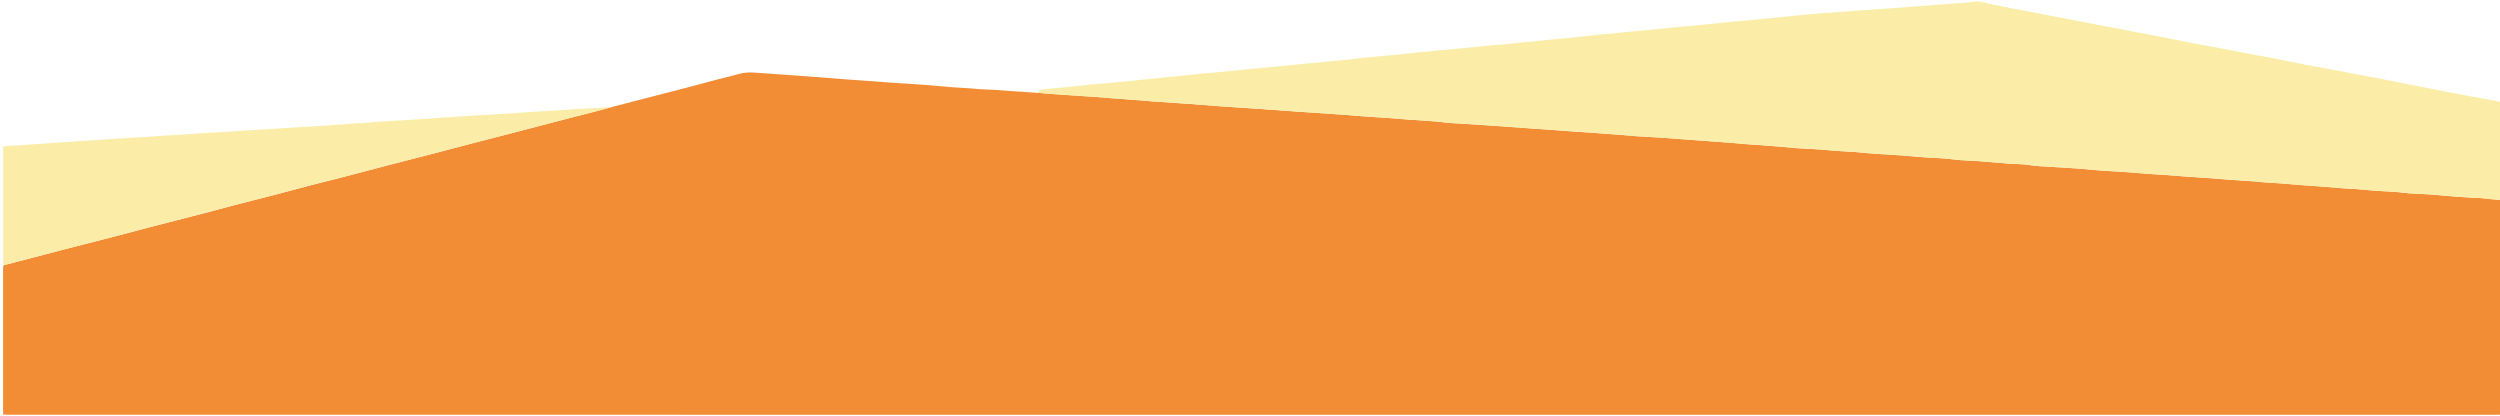
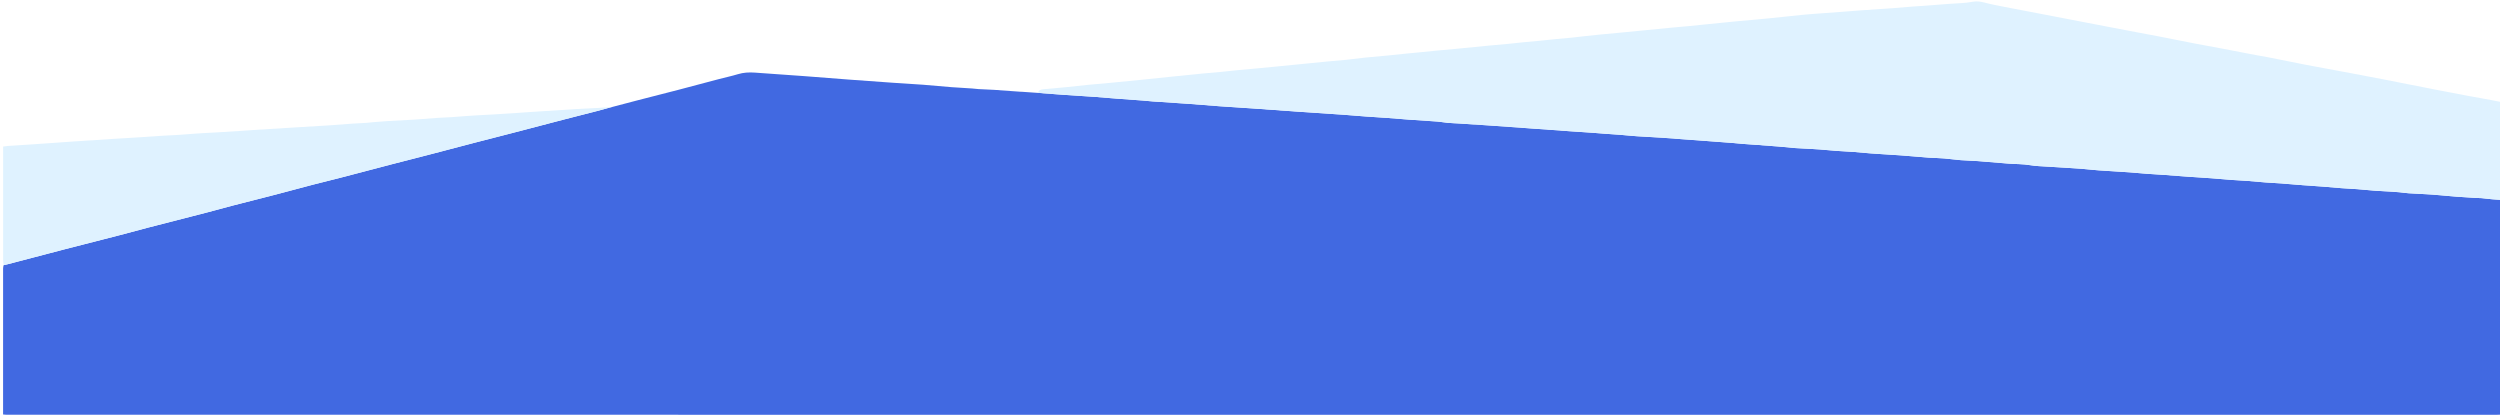
<svg xmlns="http://www.w3.org/2000/svg" version="1.1" id="Layer_1" x="0px" y="0px" width="100%" viewBox="0 0 7854 1305" enable-background="new 0 0 7854 1305" xml:space="preserve">
-   <path fill="#F28D35" opacity="1" stroke="none" d=" M7856,628   C7856,852.711 7856,1077.421 7855.116,1302.722   C7848.237,1303.219 7842.241,1303.045 7836.245,1303.045   C5242.948,1303.034 2649.652,1303.034 56.355,1303.031   C44.022,1303.031 31.688,1303.033 19.356,1302.936   C16.466,1302.913 13.579,1302.49 9.674,1302.167   C9.674,1298.003 9.674,1294.418 9.674,1290.833   C9.674,1141.836 9.666,992.838 9.72,843.84   C9.721,840.234 10.403,836.629 11.556,832.91   C14.306,832.414 16.294,832.14 18.222,831.634   C80.968,815.177 143.671,798.557 206.459,782.265   C261.547,767.97 316.758,754.149 371.858,739.901   C402.11,732.078 432.194,723.606 462.443,715.775   C525.902,699.347 589.444,683.237 652.904,666.813   C678.378,660.22 703.672,652.937 729.143,646.331   C771.983,635.219 814.941,624.56 857.771,613.409   C899.951,602.428 941.997,590.931 984.172,579.93   C1013.448,572.294 1042.893,565.3 1072.177,557.69   C1125.629,543.8 1178.996,529.582 1232.44,515.66   C1272.699,505.173 1313.047,495.031 1353.309,484.557   C1399.666,472.497 1445.951,460.164 1492.306,448.094   C1530.314,438.197 1568.401,428.605 1606.41,418.712   C1662.437,404.129 1718.407,389.327 1774.437,374.758   C1807.924,366.05 1841.5,357.683 1874.997,349.013   C1890.76,344.933 1906.432,340.501 1922.951,336.165   C1950.685,328.968 1977.581,321.711 2004.548,314.73   C2046.048,303.986 2087.634,293.578 2129.113,282.756   C2172.8,271.358 2216.388,259.58 2260.052,248.092   C2279.372,243.008 2298.993,238.949 2318.071,233.101   C2335.661,227.71 2353.332,226.846 2371.356,228.114   C2423.142,231.759 2474.934,235.318 2526.705,239.155   C2573.419,242.617 2620.102,246.507 2666.814,250.013   C2712.94,253.474 2759.078,256.777 2805.222,259.984   C2836.757,262.176 2868.33,263.822 2899.851,266.192   C2929.955,268.454 2959.998,271.528 2990.096,273.884   C3011.305,275.544 3032.565,276.541 3053.793,277.961   C3060.684,278.421 3067.535,279.524 3074.428,279.909   C3090.696,280.819 3106.991,281.257 3123.251,282.282   C3150.143,283.978 3177.014,285.986 3204.46,288.108   C3207.352,288.353 3209.678,288.351 3212.842,288.487   C3229.084,289.635 3244.489,290.645 3260.778,291.842   C3288.573,294.016 3315.476,296.115 3342.396,297.96   C3374.619,300.169 3406.867,302.015 3439.084,304.296   C3462.313,305.941 3485.502,308.138 3508.723,309.911   C3535.591,311.963 3562.477,313.763 3589.346,315.789   C3599.942,316.588 3610.499,317.91 3621.098,318.638   C3658.955,321.239 3696.833,323.526 3734.681,326.241   C3767.201,328.574 3799.677,331.503 3832.196,333.847   C3865.381,336.24 3898.603,338.123 3931.793,340.443   C3985.298,344.182 4038.784,348.189 4092.29,351.909   C4133.817,354.796 4175.364,357.389 4216.897,360.176   C4227.853,360.911 4238.793,361.875 4249.739,362.742   C4263.336,363.819 4276.924,365.016 4290.53,365.963   C4313.431,367.556 4336.351,368.862 4359.245,370.533   C4381.808,372.18 4404.336,374.297 4426.901,375.904   C4456.472,378.011 4486.078,379.639 4515.641,381.852   C4526.499,382.665 4537.244,384.898 4548.096,385.866   C4560.017,386.93 4572.006,387.198 4583.956,387.961   C4616.827,390.061 4649.7,392.128 4682.558,394.413   C4729.077,397.648 4775.585,401.062 4822.097,404.409   C4858.629,407.037 4895.158,409.726 4931.695,412.296   C4954.939,413.931 4978.199,415.342 5001.444,416.961   C5014.351,417.86 5027.237,419.041 5040.141,419.986   C5056.401,421.175 5072.678,422.128 5088.93,423.414   C5106.448,424.8 5123.925,426.749 5141.456,427.92   C5168.675,429.738 5195.934,430.958 5223.159,432.712   C5243.737,434.037 5264.285,435.826 5284.851,437.36   C5300.76,438.546 5316.678,439.628 5332.588,440.805   C5352.485,442.276 5372.378,443.803 5392.274,445.292   C5409.161,446.555 5426.054,447.726 5442.934,449.078   C5453.46,449.921 5463.957,451.154 5474.485,451.979   C5490.061,453.2 5505.655,454.181 5521.237,455.326   C5542.062,456.856 5562.885,458.411 5583.705,460.023   C5593.976,460.817 5604.24,461.707 5614.498,462.654   C5622.76,463.418 5630.991,464.605 5639.266,465.126   C5657.151,466.252 5675.057,467.052 5692.952,468.024   C5700.591,468.439 5708.234,468.83 5715.859,469.447   C5733.693,470.891 5751.508,472.566 5769.347,473.952   C5780.908,474.85 5792.497,475.403 5804.073,476.114   C5811.044,476.542 5818.025,476.854 5824.983,477.432   C5842.485,478.886 5859.969,480.559 5877.475,481.955   C5889.698,482.93 5901.945,483.604 5914.182,484.39   C5933.076,485.604 5951.981,486.672 5970.864,488.037   C5989.068,489.354 6007.253,490.964 6025.445,492.456   C6036.694,493.378 6047.93,494.524 6059.193,495.205   C6075.473,496.19 6091.805,496.449 6108.056,497.747   C6125.236,499.12 6142.316,501.743 6159.497,503.096   C6177.689,504.528 6195.973,504.774 6214.172,506.131   C6245.886,508.496 6277.562,511.367 6309.261,513.926   C6331.995,515.761 6354.827,514.916 6377.542,518.846   C6396.092,522.056 6415.173,522.274 6434.036,523.569   C6454.25,524.958 6474.486,526.037 6494.71,527.288   C6509.276,528.19 6523.856,528.944 6538.398,530.139   C6556.562,531.631 6574.673,533.804 6592.847,535.151   C6618.633,537.062 6644.456,538.49 6670.263,540.122   C6677.232,540.562 6684.212,540.883 6691.171,541.451   C6709.007,542.905 6726.823,544.617 6744.667,545.944   C6762.55,547.273 6780.467,548.143 6798.354,549.427   C6823.846,551.259 6849.317,553.382 6874.811,555.2   C6899.327,556.948 6923.86,558.468 6948.386,560.089   C6948.718,560.111 6949.049,560.158 6949.381,560.185   C6969.862,561.875 6990.333,563.699 7010.828,565.21   C7027.04,566.405 7043.295,567.021 7059.505,568.246   C7079.001,569.719 7098.457,571.727 7117.953,573.2   C7134.162,574.425 7150.419,575.024 7166.629,576.239   C7186.457,577.725 7206.248,579.708 7226.075,581.212   C7249.86,583.017 7273.677,584.422 7297.463,586.228   C7317.272,587.732 7337.044,589.718 7356.854,591.205   C7373.064,592.422 7389.322,593.008 7405.529,594.253   C7424.362,595.699 7443.147,597.787 7461.983,599.172   C7479.522,600.462 7497.104,601.151 7514.663,602.192   C7522.291,602.644 7529.918,603.175 7537.522,603.922   C7547.415,604.894 7557.258,606.48 7567.167,607.152   C7585.377,608.386 7603.621,609.129 7621.849,610.111   C7628.823,610.486 7635.803,610.815 7642.76,611.407   C7667.857,613.542 7692.932,615.957 7718.041,617.923   C7737.576,619.453 7757.148,620.515 7776.709,621.694   C7783.02,622.074 7789.373,621.886 7795.664,622.443   C7806.848,623.433 7817.989,624.906 7829.168,625.962   C7838.097,626.807 7847.055,627.333 7856,628  z" />
-   <path fill="#FBEDA7" opacity="1" stroke="none" d=" M3260.778,291.842   C3262.927,282.973 3270.249,281.022 3278.145,280.29   C3301.98,278.081 3325.844,276.174 3349.666,273.836   C3373.157,271.53 3396.594,268.674 3420.086,266.365   C3443.617,264.051 3467.195,262.209 3490.736,259.988   C3520.584,257.171 3550.425,254.266 3580.254,251.241   C3616.683,247.548 3653.092,243.658 3689.516,239.915   C3719.339,236.851 3749.163,233.782 3779.004,230.901   C3797.885,229.079 3816.811,227.728 3835.693,225.924   C3852.569,224.312 3869.401,222.253 3886.274,220.6   C3903.48,218.915 3920.716,217.543 3937.93,215.929   C3961.784,213.693 3985.632,211.389 4009.477,209.061   C4040.309,206.051 4071.136,202.995 4101.964,199.945   C4125.501,197.616 4149.028,195.182 4172.574,192.949   C4191.445,191.159 4210.363,189.838 4229.216,187.878   C4249.058,185.816 4268.819,182.986 4288.664,180.956   C4313.843,178.381 4339.077,176.351 4364.273,173.937   C4380.49,172.383 4396.676,170.502 4412.886,168.876   C4429.757,167.183 4446.646,165.652 4463.52,163.99   C4480.724,162.295 4497.912,160.446 4515.121,158.812   C4533.006,157.115 4550.918,155.705 4568.799,153.974   C4605.935,150.377 4643.051,146.589 4680.187,143.004   C4699.081,141.181 4718.013,139.748 4736.906,137.919   C4754.111,136.254 4771.278,134.189 4788.48,132.491   C4805.024,130.858 4821.601,129.56 4838.147,127.947   C4855.354,126.27 4872.532,124.303 4889.738,122.63   C4906.627,120.988 4923.549,119.689 4940.432,117.989   C4953.665,116.658 4966.85,114.865 4980.071,113.423   C4997.254,111.549 5014.445,109.74 5031.646,108.05   C5048.192,106.424 5064.761,105.033 5081.312,103.453   C5106.835,101.017 5132.352,98.522 5157.868,96.028   C5188.699,93.014 5219.522,89.918 5250.359,86.968   C5268.923,85.193 5287.516,83.715 5306.081,81.946   C5322.958,80.338 5339.814,78.505 5356.682,76.795   C5372.561,75.186 5388.443,73.609 5404.324,72.018   C5422.187,70.229 5440.042,68.351 5457.916,66.677   C5475.804,65.001 5493.723,63.648 5511.608,61.942   C5541.453,59.096 5571.319,56.414 5601.107,53.055   C5642.459,48.393 5683.839,44.289 5725.382,41.637   C5765.6,39.069 5805.749,35.457 5845.945,32.533   C5878.498,30.165 5911.084,28.269 5943.639,25.916   C5966.196,24.286 5988.716,22.16 6011.265,20.401   C6023.535,19.444 6035.834,18.865 6048.11,17.979   C6061.047,17.046 6073.971,15.938 6086.903,14.929   C6099.506,13.947 6112.115,13.026 6124.717,12.021   C6148.913,10.092 6173.284,10.337 6197.253,5.546   C6209.503,3.098 6221.442,4.658 6233.702,7.903   C6254.9,13.514 6276.529,17.573 6298.071,21.804   C6337.287,29.507 6376.578,36.827 6415.827,44.365   C6482.488,57.168 6549.137,70.031 6615.798,82.837   C6646.878,88.807 6677.967,94.734 6709.063,100.623   C6732.593,105.079 6756.169,109.297 6779.674,113.882   C6818.837,121.521 6857.932,129.508 6897.108,137.08   C6924.907,142.454 6952.814,147.27 6980.632,152.546   C7015.932,159.242 7051.182,166.204 7086.474,172.941   C7098.901,175.313 7111.432,177.146 7123.843,179.596   C7164.329,187.588 7204.732,196.006 7245.258,203.781   C7292.328,212.812 7339.503,221.287 7386.615,230.096   C7418.699,236.096 7450.781,242.112 7482.815,248.372   C7538.349,259.223 7593.831,270.343 7649.362,281.205   C7684.008,287.982 7718.688,294.587 7753.385,301.093   C7777.905,305.69 7802.493,309.919 7827.023,314.459   C7836.158,316.15 7845.216,318.255 7855.154,320.086   C7856,422.042 7856,524.084 7856,627.063   C7847.055,627.333 7838.097,626.807 7829.168,625.962   C7817.989,624.906 7806.848,623.433 7795.664,622.443   C7789.373,621.886 7783.02,622.074 7776.709,621.694   C7757.148,620.515 7737.576,619.453 7718.041,617.923   C7692.932,615.957 7667.857,613.542 7642.76,611.407   C7635.803,610.815 7628.823,610.486 7621.849,610.111   C7603.621,609.129 7585.377,608.386 7567.167,607.152   C7557.258,606.48 7547.415,604.894 7537.522,603.922   C7529.918,603.175 7522.291,602.644 7514.663,602.192   C7497.104,601.151 7479.522,600.462 7461.983,599.172   C7443.147,597.787 7424.362,595.699 7405.529,594.253   C7389.322,593.008 7373.064,592.422 7356.854,591.205   C7337.044,589.718 7317.272,587.732 7297.463,586.228   C7273.677,584.422 7249.86,583.017 7226.075,581.212   C7206.248,579.708 7186.457,577.725 7166.629,576.239   C7150.419,575.024 7134.162,574.425 7117.953,573.2   C7098.457,571.727 7079.001,569.719 7059.505,568.246   C7043.295,567.021 7027.04,566.405 7010.828,565.21   C6990.333,563.699 6969.862,561.875 6949.381,560.185   C6949.049,560.158 6948.718,560.111 6948.386,560.089   C6923.86,558.468 6899.327,556.948 6874.811,555.2   C6849.317,553.382 6823.846,551.259 6798.354,549.427   C6780.467,548.143 6762.55,547.273 6744.667,545.944   C6726.823,544.617 6709.007,542.905 6691.171,541.451   C6684.212,540.883 6677.232,540.562 6670.263,540.122   C6644.456,538.49 6618.633,537.062 6592.847,535.151   C6574.673,533.804 6556.562,531.631 6538.398,530.139   C6523.856,528.944 6509.276,528.19 6494.71,527.288   C6474.486,526.037 6454.25,524.958 6434.036,523.569   C6415.173,522.274 6396.092,522.056 6377.542,518.846   C6354.827,514.916 6331.995,515.761 6309.261,513.926   C6277.562,511.367 6245.886,508.496 6214.172,506.131   C6195.973,504.774 6177.689,504.528 6159.497,503.096   C6142.316,501.743 6125.236,499.12 6108.056,497.747   C6091.805,496.449 6075.473,496.19 6059.193,495.205   C6047.93,494.524 6036.694,493.378 6025.445,492.456   C6007.253,490.964 5989.068,489.354 5970.864,488.037   C5951.981,486.672 5933.076,485.604 5914.182,484.39   C5901.945,483.604 5889.698,482.93 5877.475,481.955   C5859.969,480.559 5842.485,478.886 5824.983,477.432   C5818.025,476.854 5811.044,476.542 5804.073,476.114   C5792.497,475.403 5780.908,474.85 5769.347,473.952   C5751.508,472.566 5733.693,470.891 5715.859,469.447   C5708.234,468.83 5700.591,468.439 5692.952,468.024   C5675.057,467.052 5657.151,466.252 5639.266,465.126   C5630.991,464.605 5622.76,463.418 5614.498,462.654   C5604.24,461.707 5593.976,460.817 5583.705,460.023   C5562.885,458.411 5542.062,456.856 5521.237,455.326   C5505.655,454.181 5490.061,453.2 5474.485,451.979   C5463.957,451.154 5453.46,449.921 5442.934,449.078   C5426.054,447.726 5409.161,446.555 5392.274,445.292   C5372.378,443.803 5352.485,442.276 5332.588,440.805   C5316.678,439.628 5300.76,438.546 5284.851,437.36   C5264.285,435.826 5243.737,434.037 5223.159,432.712   C5195.934,430.958 5168.675,429.738 5141.456,427.92   C5123.925,426.749 5106.448,424.8 5088.93,423.414   C5072.678,422.128 5056.401,421.175 5040.141,419.986   C5027.237,419.041 5014.351,417.86 5001.444,416.961   C4978.199,415.342 4954.939,413.931 4931.695,412.296   C4895.158,409.726 4858.629,407.037 4822.097,404.409   C4775.585,401.062 4729.077,397.648 4682.558,394.413   C4649.7,392.128 4616.827,390.061 4583.956,387.961   C4572.006,387.198 4560.017,386.93 4548.096,385.866   C4537.244,384.898 4526.499,382.665 4515.641,381.852   C4486.078,379.639 4456.472,378.011 4426.901,375.904   C4404.336,374.297 4381.808,372.18 4359.245,370.533   C4336.351,368.862 4313.431,367.556 4290.53,365.963   C4276.924,365.016 4263.336,363.819 4249.739,362.742   C4238.793,361.875 4227.853,360.911 4216.897,360.176   C4175.364,357.389 4133.817,354.796 4092.29,351.909   C4038.784,348.189 3985.298,344.182 3931.793,340.443   C3898.603,338.123 3865.381,336.24 3832.196,333.847   C3799.677,331.503 3767.201,328.574 3734.681,326.241   C3696.833,323.526 3658.955,321.239 3621.098,318.638   C3610.499,317.91 3599.942,316.588 3589.346,315.789   C3562.477,313.763 3535.591,311.963 3508.723,309.911   C3485.502,308.138 3462.313,305.941 3439.084,304.296   C3406.867,302.015 3374.619,300.169 3342.396,297.96   C3315.476,296.115 3288.573,294.016 3260.778,291.842  z" />
-   <path fill="#FBEDA7" opacity="1" stroke="none" d=" M11.556,832.91   C10.453,827.718 9.868,822.413 9.866,817.107   C9.813,705.804 9.826,594.501 9.826,483.197   C9.826,475.942 9.826,468.688 9.826,460.429   C14.392,459.82 19.247,458.899 24.142,458.565   C46.735,457.021 69.342,455.69 91.938,454.187   C114.846,452.663 137.746,451.038 160.648,449.433   C184.897,447.734 209.139,445.932 233.393,444.308   C272.932,441.66 312.475,439.071 352.022,436.553   C377.614,434.924 403.222,433.545 428.814,431.907   C457.036,430.101 485.241,428.042 513.465,426.261   C528.405,425.319 543.378,424.891 558.318,423.944   C573.917,422.956 589.492,421.597 605.082,420.45   C615.696,419.669 626.311,418.878 636.936,418.265   C651.552,417.422 666.182,416.844 680.796,415.972   C706.047,414.465 731.292,412.857 756.535,411.216   C770.158,410.33 783.765,409.189 797.39,408.335   C844.255,405.395 891.122,402.507 937.992,399.646   C969.897,397.697 1001.818,395.971 1033.713,393.872   C1058.601,392.235 1083.454,390.074 1108.336,388.347   C1122.607,387.356 1136.914,386.882 1151.19,385.95   C1158.482,385.474 1165.731,384.377 1173.017,383.779   C1187.951,382.553 1202.884,381.268 1217.84,380.38   C1245.43,378.744 1273.05,377.59 1300.632,375.834   C1325.522,374.25 1350.37,372 1375.254,370.297   C1390.19,369.276 1405.169,368.898 1420.11,367.945   C1435.044,366.993 1449.952,365.64 1464.877,364.546   C1476.156,363.719 1487.439,362.939 1498.73,362.288   C1513.343,361.446 1527.971,360.844 1542.583,359.974   C1567.834,358.471 1593.081,356.883 1618.323,355.248   C1632.279,354.343 1646.219,353.2 1660.174,352.283   C1710.683,348.965 1761.19,345.618 1811.708,342.451   C1831.648,341.201 1851.623,340.513 1871.569,339.35   C1887.834,338.402 1904.081,337.129 1921.24,336.114   C1906.432,340.501 1890.76,344.933 1874.997,349.013   C1841.5,357.683 1807.924,366.05 1774.437,374.758   C1718.407,389.327 1662.437,404.129 1606.41,418.712   C1568.401,428.605 1530.314,438.197 1492.306,448.094   C1445.951,460.164 1399.666,472.497 1353.309,484.557   C1313.047,495.031 1272.699,505.173 1232.44,515.66   C1178.996,529.582 1125.629,543.8 1072.177,557.69   C1042.893,565.3 1013.448,572.294 984.172,579.93   C941.997,590.931 899.951,602.428 857.771,613.409   C814.941,624.56 771.983,635.219 729.143,646.331   C703.672,652.937 678.378,660.22 652.904,666.813   C589.444,683.237 525.902,699.347 462.443,715.775   C432.194,723.606 402.11,732.078 371.858,739.901   C316.758,754.149 261.547,767.97 206.459,782.265   C143.671,798.557 80.968,815.177 18.222,831.634   C16.294,832.14 14.306,832.414 11.556,832.91  z" />
-   <path fill="#FAC28D" opacity="1" stroke="none" d=" M3204.46,288.108   C3206.271,287.789 3208.648,287.716 3211.515,287.996   C3209.678,288.351 3207.352,288.353 3204.46,288.108  z" />
+   <path fill="#4169E1" opacity="1" stroke="none" d=" M7856,628  C7856,852.711 7856,1077.421 7855.116,1302.722  C7848.237,1303.219 7842.241,1303.045 7836.245,1303.045  C5242.948,1303.034 2649.652,1303.034 56.355,1303.031  C44.022,1303.031 31.688,1303.033 19.356,1302.936  C16.466,1302.913 13.579,1302.49 9.674,1302.167  C9.674,1298.003 9.674,1294.418 9.674,1290.833  C9.674,1141.836 9.666,992.838 9.72,843.84  C9.721,840.234 10.403,836.629 11.556,832.91  C14.306,832.414 16.294,832.14 18.222,831.634  C80.968,815.177 143.671,798.557 206.459,782.265  C261.547,767.97 316.758,754.149 371.858,739.901  C402.11,732.078 432.194,723.606 462.443,715.775  C525.902,699.347 589.444,683.237 652.904,666.813  C678.378,660.22 703.672,652.937 729.143,646.331  C771.983,635.219 814.941,624.56 857.771,613.409  C899.951,602.428 941.997,590.931 984.172,579.93  C1013.448,572.294 1042.893,565.3 1072.177,557.69  C1125.629,543.8 1178.996,529.582 1232.44,515.66  C1272.699,505.173 1313.047,495.031 1353.309,484.557  C1399.666,472.497 1445.951,460.164 1492.306,448.094  C1530.314,438.197 1568.401,428.605 1606.41,418.712  C1662.437,404.129 1718.407,389.327 1774.437,374.758  C1807.924,366.05 1841.5,357.683 1874.997,349.013  C1890.76,344.933 1906.432,340.501 1922.951,336.165  C1950.685,328.968 1977.581,321.711 2004.548,314.73  C2046.048,303.986 2087.634,293.578 2129.113,282.756  C2172.8,271.358 2216.388,259.58 2260.052,248.092  C2279.372,243.008 2298.993,238.949 2318.071,233.101  C2335.661,227.71 2353.332,226.846 2371.356,228.114  C2423.142,231.759 2474.934,235.318 2526.705,239.155  C2573.419,242.617 2620.102,246.507 2666.814,250.013  C2712.94,253.474 2759.078,256.777 2805.222,259.984  C2836.757,262.176 2868.33,263.822 2899.851,266.192  C2929.955,268.454 2959.998,271.528 2990.096,273.884  C3011.305,275.544 3032.565,276.541 3053.793,277.961  C3060.684,278.421 3067.535,279.524 3074.428,279.909  C3090.696,280.819 3106.991,281.257 3123.251,282.282  C3150.143,283.978 3177.014,285.986 3204.46,288.108  C3207.352,288.353 3209.678,288.351 3212.842,288.487  C3229.084,289.635 3244.489,290.645 3260.778,291.842  C3288.573,294.016 3315.476,296.115 3342.396,297.96  C3374.619,300.169 3406.867,302.015 3439.084,304.296  C3462.313,305.941 3485.502,308.138 3508.723,309.911  C3535.591,311.963 3562.477,313.763 3589.346,315.789  C3599.942,316.588 3610.499,317.91 3621.098,318.638  C3658.955,321.239 3696.833,323.526 3734.681,326.241  C3767.201,328.574 3799.677,331.503 3832.196,333.847  C3865.381,336.24 3898.603,338.123 3931.793,340.443  C3985.298,344.182 4038.784,348.189 4092.29,351.909  C4133.817,354.796 4175.364,357.389 4216.897,360.176  C4227.853,360.911 4238.793,361.875 4249.739,362.742  C4263.336,363.819 4276.924,365.016 4290.53,365.963  C4313.431,367.556 4336.351,368.862 4359.245,370.533  C4381.808,372.18 4404.336,374.297 4426.901,375.904  C4456.472,378.011 4486.078,379.639 4515.641,381.852  C4526.499,382.665 4537.244,384.898 4548.096,385.866  C4560.017,386.93 4572.006,387.198 4583.956,387.961  C4616.827,390.061 4649.7,392.128 4682.558,394.413  C4729.077,397.648 4775.585,401.062 4822.097,404.409  C4858.629,407.037 4895.158,409.726 4931.695,412.296  C4954.939,413.931 4978.199,415.342 5001.444,416.961  C5014.351,417.86 5027.237,419.041 5040.141,419.986  C5056.401,421.175 5072.678,422.128 5088.93,423.414  C5106.448,424.8 5123.925,426.749 5141.456,427.92  C5168.675,429.738 5195.934,430.958 5223.159,432.712  C5243.737,434.037 5264.285,435.826 5284.851,437.36  C5300.76,438.546 5316.678,439.628 5332.588,440.805  C5352.485,442.276 5372.378,443.803 5392.274,445.292  C5409.161,446.555 5426.054,447.726 5442.934,449.078  C5453.46,449.921 5463.957,451.154 5474.485,451.979  C5490.061,453.2 5505.655,454.181 5521.237,455.326  C5542.062,456.856 5562.885,458.411 5583.705,460.023  C5593.976,460.817 5604.24,461.707 5614.498,462.654  C5622.76,463.418 5630.991,464.605 5639.266,465.126  C5657.151,466.252 5675.057,467.052 5692.952,468.024  C5700.591,468.439 5708.234,468.83 5715.859,469.447  C5733.693,470.891 5751.508,472.566 5769.347,473.952  C5780.908,474.85 5792.497,475.403 5804.073,476.114  C5811.044,476.542 5818.025,476.854 5824.983,477.432  C5842.485,478.886 5859.969,480.559 5877.475,481.955  C5889.698,482.93 5901.945,483.604 5914.182,484.39  C5933.076,485.604 5951.981,486.672 5970.864,488.037  C5989.068,489.354 6007.253,490.964 6025.445,492.456  C6036.694,493.378 6047.93,494.524 6059.193,495.205  C6075.473,496.19 6091.805,496.449 6108.056,497.747  C6125.236,499.12 6142.316,501.743 6159.497,503.096  C6177.689,504.528 6195.973,504.774 6214.172,506.131  C6245.886,508.496 6277.562,511.367 6309.261,513.926  C6331.995,515.761 6354.827,514.916 6377.542,518.846  C6396.092,522.056 6415.173,522.274 6434.036,523.569  C6454.25,524.958 6474.486,526.037 6494.71,527.288  C6509.276,528.19 6523.856,528.944 6538.398,530.139  C6556.562,531.631 6574.673,533.804 6592.847,535.151  C6618.633,537.062 6644.456,538.49 6670.263,540.122  C6677.232,540.562 6684.212,540.883 6691.171,541.451  C6709.007,542.905 6726.823,544.617 6744.667,545.944  C6762.55,547.273 6780.467,548.143 6798.354,549.427  C6823.846,551.259 6849.317,553.382 6874.811,555.2  C6899.327,556.948 6923.86,558.468 6948.386,560.089  C6948.718,560.111 6949.049,560.158 6949.381,560.185  C6969.862,561.875 6990.333,563.699 7010.828,565.21  C7027.04,566.405 7043.295,567.021 7059.505,568.246  C7079.001,569.719 7098.457,571.727 7117.953,573.2  C7134.162,574.425 7150.419,575.024 7166.629,576.239  C7186.457,577.725 7206.248,579.708 7226.075,581.212  C7249.86,583.017 7273.677,584.422 7297.463,586.228  C7317.272,587.732 7337.044,589.718 7356.854,591.205  C7373.064,592.422 7389.322,593.008 7405.529,594.253  C7424.362,595.699 7443.147,597.787 7461.983,599.172  C7479.522,600.462 7497.104,601.151 7514.663,602.192  C7522.291,602.644 7529.918,603.175 7537.522,603.922  C7547.415,604.894 7557.258,606.48 7567.167,607.152  C7585.377,608.386 7603.621,609.129 7621.849,610.111  C7628.823,610.486 7635.803,610.815 7642.76,611.407  C7667.857,613.542 7692.932,615.957 7718.041,617.923  C7737.576,619.453 7757.148,620.515 7776.709,621.694  C7783.02,622.074 7789.373,621.886 7795.664,622.443  C7806.848,623.433 7817.989,624.906 7829.168,625.962  C7838.097,626.807 7847.055,627.333 7856,628 z" />
+   <path fill="#DFF2FF" opacity="1" stroke="none" d=" M3260.778,291.842  C3262.927,282.973 3270.249,281.022 3278.145,280.29  C3301.98,278.081 3325.844,276.174 3349.666,273.836  C3373.157,271.53 3396.594,268.674 3420.086,266.365  C3443.617,264.051 3467.195,262.209 3490.736,259.988  C3520.584,257.171 3550.425,254.266 3580.254,251.241  C3616.683,247.548 3653.092,243.658 3689.516,239.915  C3719.339,236.851 3749.163,233.782 3779.004,230.901  C3797.885,229.079 3816.811,227.728 3835.693,225.924  C3852.569,224.312 3869.401,222.253 3886.274,220.6  C3903.48,218.915 3920.716,217.543 3937.93,215.929  C3961.784,213.693 3985.632,211.389 4009.477,209.061  C4040.309,206.051 4071.136,202.995 4101.964,199.945  C4125.501,197.616 4149.028,195.182 4172.574,192.949  C4191.445,191.159 4210.363,189.838 4229.216,187.878  C4249.058,185.816 4268.819,182.986 4288.664,180.956  C4313.843,178.381 4339.077,176.351 4364.273,173.937  C4380.49,172.383 4396.676,170.502 4412.886,168.876  C4429.757,167.183 4446.646,165.652 4463.52,163.99  C4480.724,162.295 4497.912,160.446 4515.121,158.812  C4533.006,157.115 4550.918,155.705 4568.799,153.974  C4605.935,150.377 4643.051,146.589 4680.187,143.004  C4699.081,141.181 4718.013,139.748 4736.906,137.919  C4754.111,136.254 4771.278,134.189 4788.48,132.491  C4805.024,130.858 4821.601,129.56 4838.147,127.947  C4855.354,126.27 4872.532,124.303 4889.738,122.63  C4906.627,120.988 4923.549,119.689 4940.432,117.989  C4953.665,116.658 4966.85,114.865 4980.071,113.423  C4997.254,111.549 5014.445,109.74 5031.646,108.05  C5048.192,106.424 5064.761,105.033 5081.312,103.453  C5106.835,101.017 5132.352,98.522 5157.868,96.028  C5188.699,93.014 5219.522,89.918 5250.359,86.968  C5268.923,85.193 5287.516,83.715 5306.081,81.946  C5322.958,80.338 5339.814,78.505 5356.682,76.795  C5372.561,75.186 5388.443,73.609 5404.324,72.018  C5422.187,70.229 5440.042,68.351 5457.916,66.677  C5475.804,65.001 5493.723,63.648 5511.608,61.942  C5541.453,59.096 5571.319,56.414 5601.107,53.055  C5642.459,48.393 5683.839,44.289 5725.382,41.637  C5765.6,39.069 5805.749,35.457 5845.945,32.533  C5878.498,30.165 5911.084,28.269 5943.639,25.916  C5966.196,24.286 5988.716,22.16 6011.265,20.401  C6023.535,19.444 6035.834,18.865 6048.11,17.979  C6061.047,17.046 6073.971,15.938 6086.903,14.929  C6099.506,13.947 6112.115,13.026 6124.717,12.021  C6148.913,10.092 6173.284,10.337 6197.253,5.546  C6209.503,3.098 6221.442,4.658 6233.702,7.903  C6254.9,13.514 6276.529,17.573 6298.071,21.804  C6337.287,29.507 6376.578,36.827 6415.827,44.365  C6482.488,57.168 6549.137,70.031 6615.798,82.837  C6646.878,88.807 6677.967,94.734 6709.063,100.623  C6732.593,105.079 6756.169,109.297 6779.674,113.882  C6818.837,121.521 6857.932,129.508 6897.108,137.08  C6924.907,142.454 6952.814,147.27 6980.632,152.546  C7015.932,159.242 7051.182,166.204 7086.474,172.941  C7098.901,175.313 7111.432,177.146 7123.843,179.596  C7164.329,187.588 7204.732,196.006 7245.258,203.781  C7292.328,212.812 7339.503,221.287 7386.615,230.096  C7418.699,236.096 7450.781,242.112 7482.815,248.372  C7538.349,259.223 7593.831,270.343 7649.362,281.205  C7684.008,287.982 7718.688,294.587 7753.385,301.093  C7777.905,305.69 7802.493,309.919 7827.023,314.459  C7836.158,316.15 7845.216,318.255 7855.154,320.086  C7856,422.042 7856,524.084 7856,627.063  C7847.055,627.333 7838.097,626.807 7829.168,625.962  C7817.989,624.906 7806.848,623.433 7795.664,622.443  C7789.373,621.886 7783.02,622.074 7776.709,621.694  C7757.148,620.515 7737.576,619.453 7718.041,617.923  C7692.932,615.957 7667.857,613.542 7642.76,611.407  C7635.803,610.815 7628.823,610.486 7621.849,610.111  C7603.621,609.129 7585.377,608.386 7567.167,607.152  C7557.258,606.48 7547.415,604.894 7537.522,603.922  C7529.918,603.175 7522.291,602.644 7514.663,602.192  C7497.104,601.151 7479.522,600.462 7461.983,599.172  C7443.147,597.787 7424.362,595.699 7405.529,594.253  C7389.322,593.008 7373.064,592.422 7356.854,591.205  C7337.044,589.718 7317.272,587.732 7297.463,586.228  C7273.677,584.422 7249.86,583.017 7226.075,581.212  C7206.248,579.708 7186.457,577.725 7166.629,576.239  C7150.419,575.024 7134.162,574.425 7117.953,573.2  C7098.457,571.727 7079.001,569.719 7059.505,568.246  C7043.295,567.021 7027.04,566.405 7010.828,565.21  C6990.333,563.699 6969.862,561.875 6949.381,560.185  C6949.049,560.158 6948.718,560.111 6948.386,560.089  C6923.86,558.468 6899.327,556.948 6874.811,555.2  C6849.317,553.382 6823.846,551.259 6798.354,549.427  C6780.467,548.143 6762.55,547.273 6744.667,545.944  C6726.823,544.617 6709.007,542.905 6691.171,541.451  C6684.212,540.883 6677.232,540.562 6670.263,540.122  C6644.456,538.49 6618.633,537.062 6592.847,535.151  C6574.673,533.804 6556.562,531.631 6538.398,530.139  C6523.856,528.944 6509.276,528.19 6494.71,527.288  C6474.486,526.037 6454.25,524.958 6434.036,523.569  C6415.173,522.274 6396.092,522.056 6377.542,518.846  C6354.827,514.916 6331.995,515.761 6309.261,513.926  C6277.562,511.367 6245.886,508.496 6214.172,506.131  C6195.973,504.774 6177.689,504.528 6159.497,503.096  C6142.316,501.743 6125.236,499.12 6108.056,497.747  C6091.805,496.449 6075.473,496.19 6059.193,495.205  C6047.93,494.524 6036.694,493.378 6025.445,492.456  C6007.253,490.964 5989.068,489.354 5970.864,488.037  C5951.981,486.672 5933.076,485.604 5914.182,484.39  C5901.945,483.604 5889.698,482.93 5877.475,481.955  C5859.969,480.559 5842.485,478.886 5824.983,477.432  C5818.025,476.854 5811.044,476.542 5804.073,476.114  C5792.497,475.403 5780.908,474.85 5769.347,473.952  C5751.508,472.566 5733.693,470.891 5715.859,469.447  C5708.234,468.83 5700.591,468.439 5692.952,468.024  C5675.057,467.052 5657.151,466.252 5639.266,465.126  C5630.991,464.605 5622.76,463.418 5614.498,462.654  C5604.24,461.707 5593.976,460.817 5583.705,460.023  C5562.885,458.411 5542.062,456.856 5521.237,455.326  C5505.655,454.181 5490.061,453.2 5474.485,451.979  C5463.957,451.154 5453.46,449.921 5442.934,449.078  C5426.054,447.726 5409.161,446.555 5392.274,445.292  C5372.378,443.803 5352.485,442.276 5332.588,440.805  C5316.678,439.628 5300.76,438.546 5284.851,437.36  C5264.285,435.826 5243.737,434.037 5223.159,432.712  C5195.934,430.958 5168.675,429.738 5141.456,427.92  C5123.925,426.749 5106.448,424.8 5088.93,423.414  C5072.678,422.128 5056.401,421.175 5040.141,419.986  C5027.237,419.041 5014.351,417.86 5001.444,416.961  C4978.199,415.342 4954.939,413.931 4931.695,412.296  C4895.158,409.726 4858.629,407.037 4822.097,404.409  C4775.585,401.062 4729.077,397.648 4682.558,394.413  C4649.7,392.128 4616.827,390.061 4583.956,387.961  C4572.006,387.198 4560.017,386.93 4548.096,385.866  C4537.244,384.898 4526.499,382.665 4515.641,381.852  C4486.078,379.639 4456.472,378.011 4426.901,375.904  C4404.336,374.297 4381.808,372.18 4359.245,370.533  C4336.351,368.862 4313.431,367.556 4290.53,365.963  C4276.924,365.016 4263.336,363.819 4249.739,362.742  C4238.793,361.875 4227.853,360.911 4216.897,360.176  C4175.364,357.389 4133.817,354.796 4092.29,351.909  C4038.784,348.189 3985.298,344.182 3931.793,340.443  C3898.603,338.123 3865.381,336.24 3832.196,333.847  C3799.677,331.503 3767.201,328.574 3734.681,326.241  C3696.833,323.526 3658.955,321.239 3621.098,318.638  C3610.499,317.91 3599.942,316.588 3589.346,315.789  C3562.477,313.763 3535.591,311.963 3508.723,309.911  C3485.502,308.138 3462.313,305.941 3439.084,304.296  C3406.867,302.015 3374.619,300.169 3342.396,297.96  C3315.476,296.115 3288.573,294.016 3260.778,291.842 z" />
+   <path fill="#DFF2FF" opacity="1" stroke="none" d=" M11.556,832.91  C10.453,827.718 9.868,822.413 9.866,817.107  C9.813,705.804 9.826,594.501 9.826,483.197  C9.826,475.942 9.826,468.688 9.826,460.429  C14.392,459.82 19.247,458.899 24.142,458.565  C46.735,457.021 69.342,455.69 91.938,454.187  C114.846,452.663 137.746,451.038 160.648,449.433  C184.897,447.734 209.139,445.932 233.393,444.308  C272.932,441.66 312.475,439.071 352.022,436.553  C377.614,434.924 403.222,433.545 428.814,431.907  C457.036,430.101 485.241,428.042 513.465,426.261  C528.405,425.319 543.378,424.891 558.318,423.944  C573.917,422.956 589.492,421.597 605.082,420.45  C615.696,419.669 626.311,418.878 636.936,418.265  C651.552,417.422 666.182,416.844 680.796,415.972  C706.047,414.465 731.292,412.857 756.535,411.216  C770.158,410.33 783.765,409.189 797.39,408.335  C844.255,405.395 891.122,402.507 937.992,399.646  C969.897,397.697 1001.818,395.971 1033.713,393.872  C1058.601,392.235 1083.454,390.074 1108.336,388.347  C1122.607,387.356 1136.914,386.882 1151.19,385.95  C1158.482,385.474 1165.731,384.377 1173.017,383.779  C1187.951,382.553 1202.884,381.268 1217.84,380.38  C1245.43,378.744 1273.05,377.59 1300.632,375.834  C1325.522,374.25 1350.37,372 1375.254,370.297  C1390.19,369.276 1405.169,368.898 1420.11,367.945  C1435.044,366.993 1449.952,365.64 1464.877,364.546  C1476.156,363.719 1487.439,362.939 1498.73,362.288  C1513.343,361.446 1527.971,360.844 1542.583,359.974  C1567.834,358.471 1593.081,356.883 1618.323,355.248  C1632.279,354.343 1646.219,353.2 1660.174,352.283  C1710.683,348.965 1761.19,345.618 1811.708,342.451  C1831.648,341.201 1851.623,340.513 1871.569,339.35  C1887.834,338.402 1904.081,337.129 1921.24,336.114  C1906.432,340.501 1890.76,344.933 1874.997,349.013  C1841.5,357.683 1807.924,366.05 1774.437,374.758  C1718.407,389.327 1662.437,404.129 1606.41,418.712  C1568.401,428.605 1530.314,438.197 1492.306,448.094  C1445.951,460.164 1399.666,472.497 1353.309,484.557  C1313.047,495.031 1272.699,505.173 1232.44,515.66  C1178.996,529.582 1125.629,543.8 1072.177,557.69  C1042.893,565.3 1013.448,572.294 984.172,579.93  C941.997,590.931 899.951,602.428 857.771,613.409  C814.941,624.56 771.983,635.219 729.143,646.331  C703.672,652.937 678.378,660.22 652.904,666.813  C589.444,683.237 525.902,699.347 462.443,715.775  C432.194,723.606 402.11,732.078 371.858,739.901  C316.758,754.149 261.547,767.97 206.459,782.265  C143.671,798.557 80.968,815.177 18.222,831.634  C16.294,832.14 14.306,832.414 11.556,832.91 z" />
+   <path fill="#FAC28D" opacity="1" stroke="none" d=" M3204.46,288.108  C3206.271,287.789 3208.648,287.716 3211.515,287.996  C3209.678,288.351 3207.352,288.353 3204.46,288.108 z" />
</svg>
